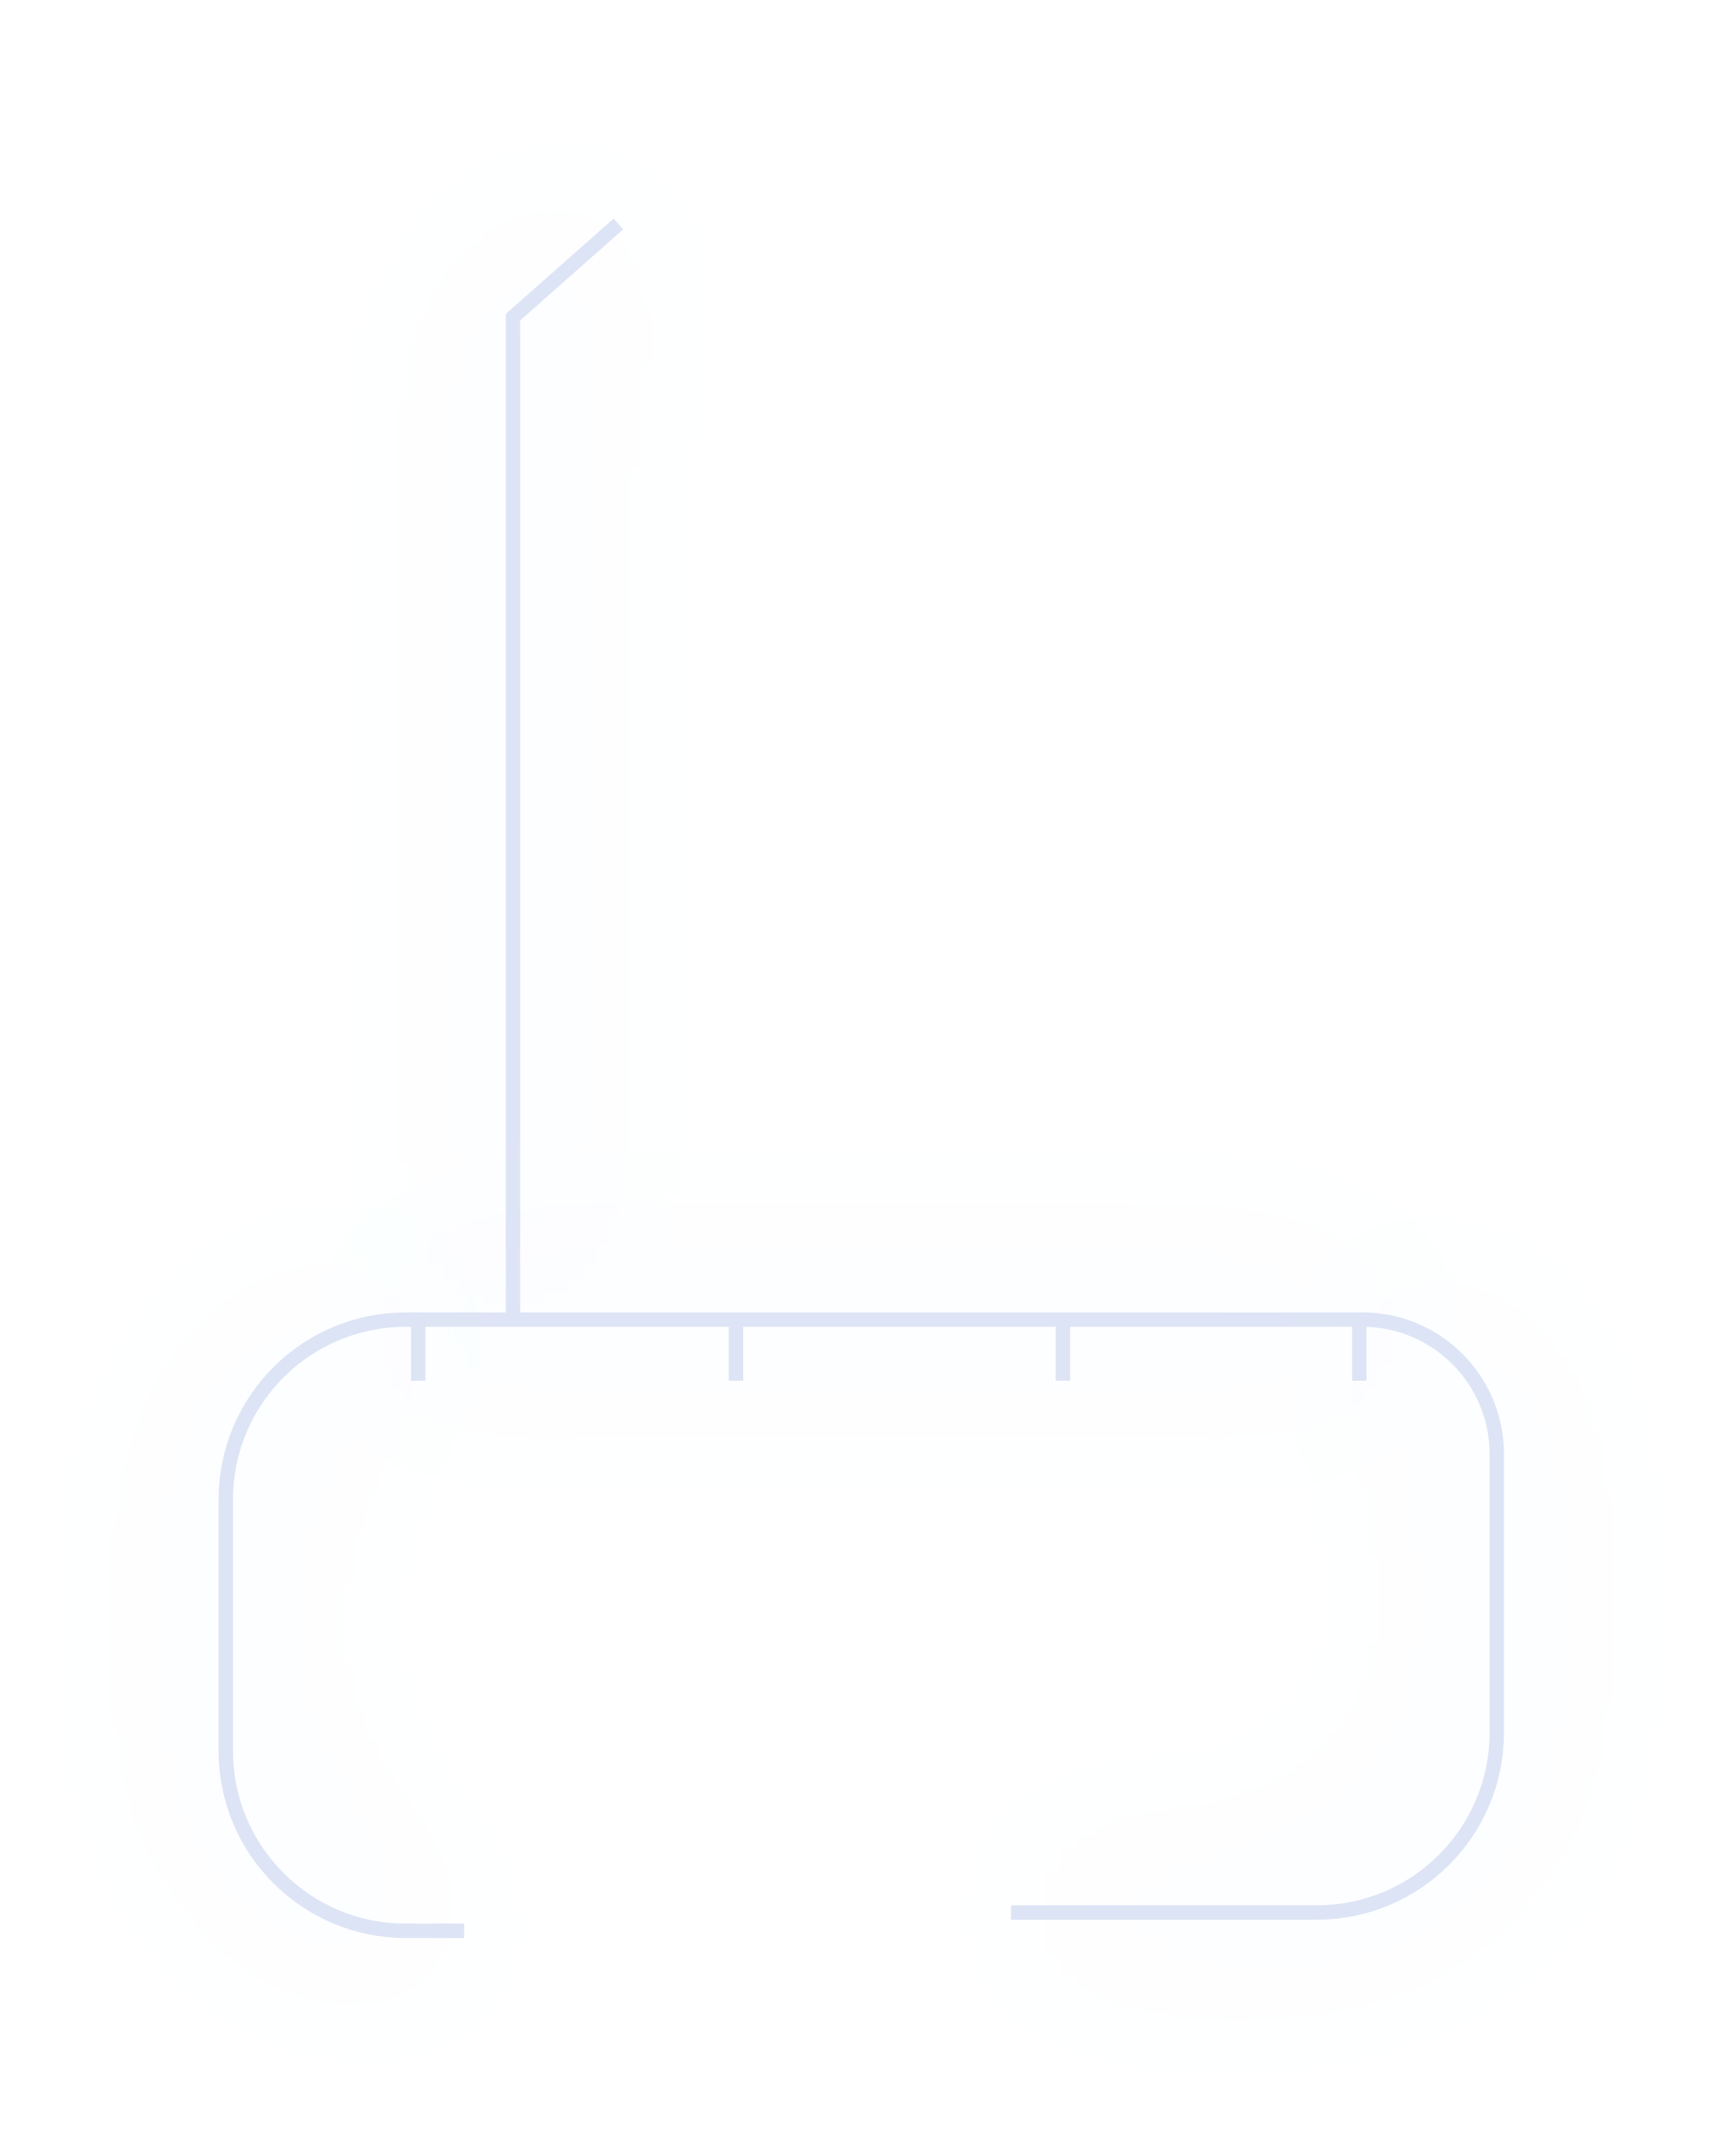
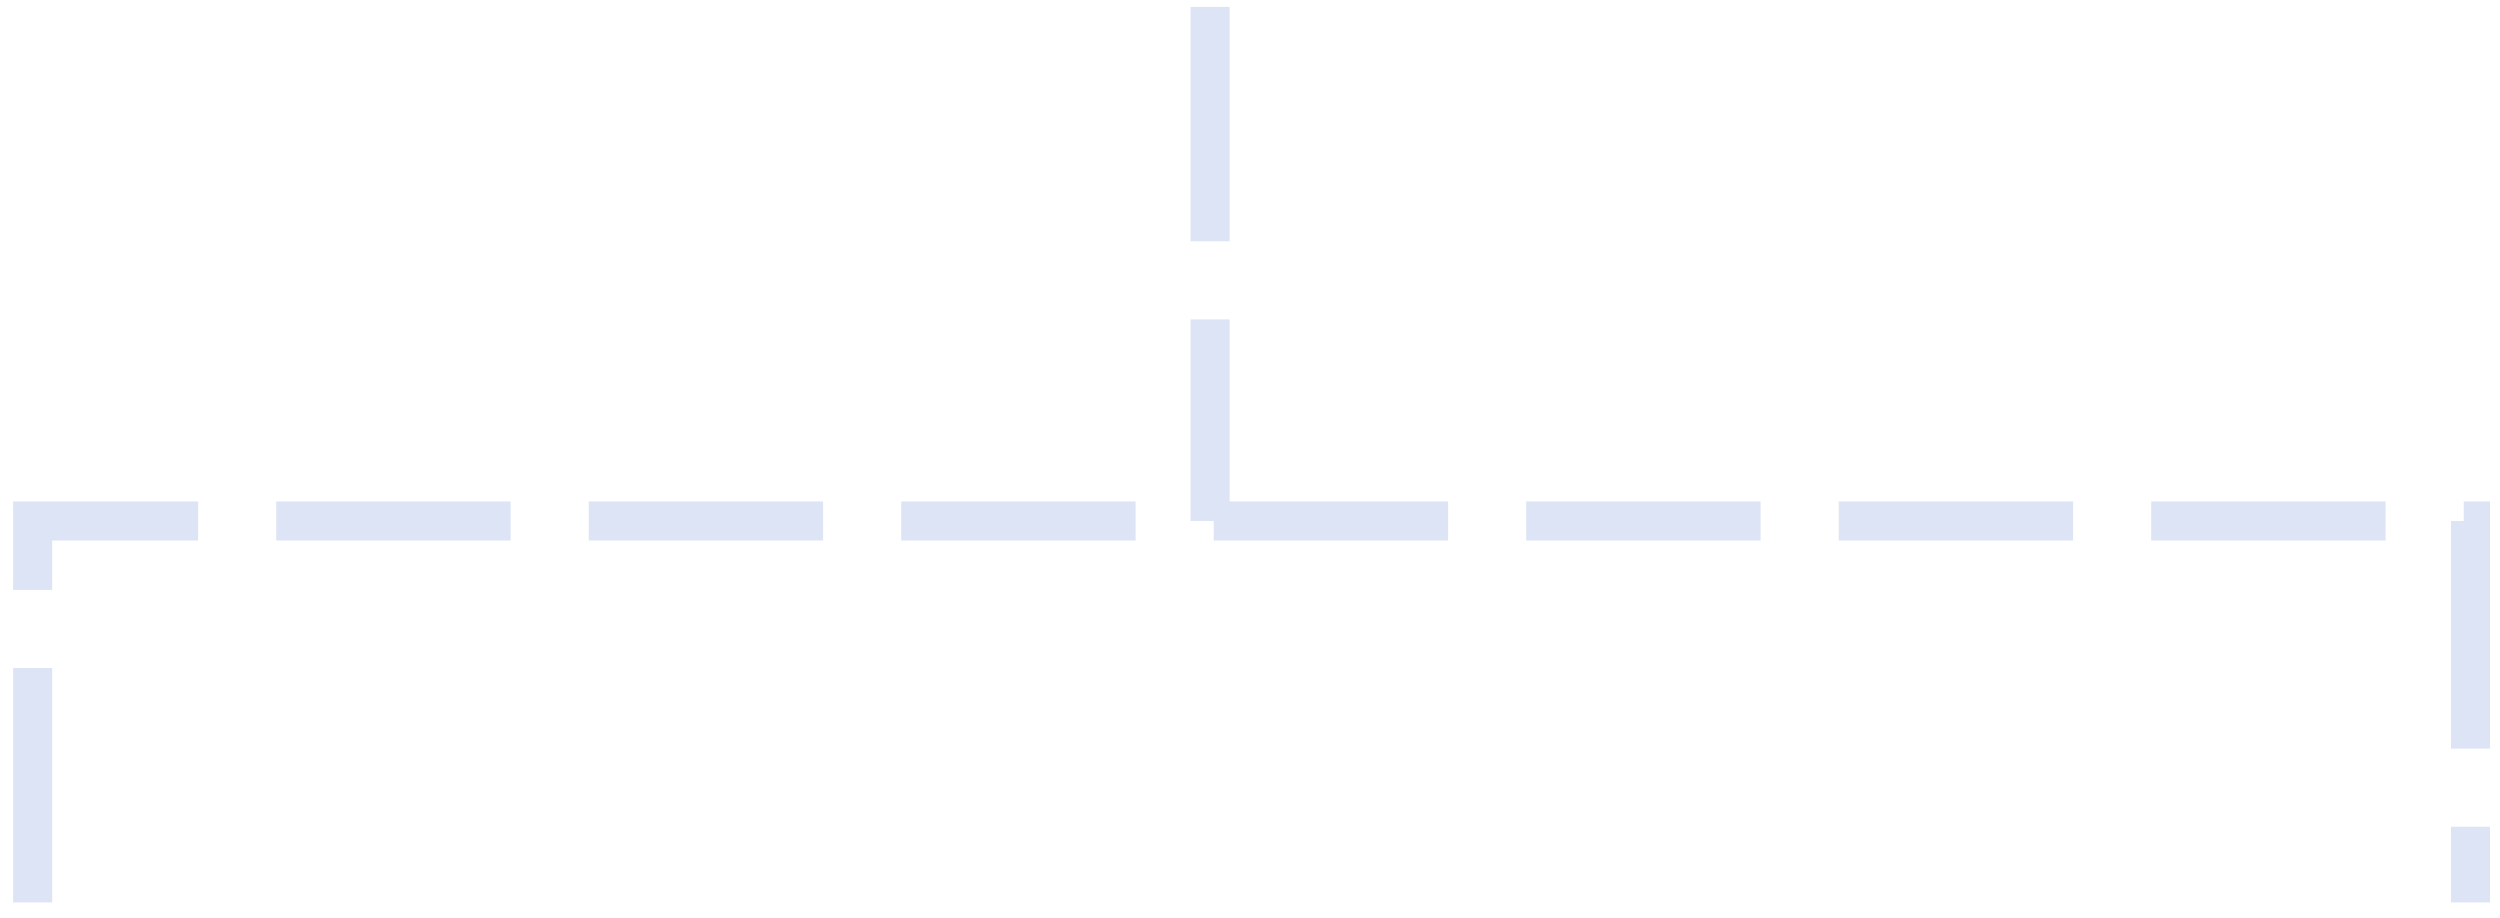
- <svg xmlns="http://www.w3.org/2000/svg" width="478" height="599" viewBox="0 0 478 599" fill="none">
-   <g filter="url(#filter0_d)">
-     <path d="M142.559 367.474V88.121L171.852 62.224" stroke="#DDE4F5" stroke-width="4" />
-   </g>
-   <g filter="url(#filter1_d)">
-     <path d="M116.236 383.606V366.625H377.758V383.606" stroke="#DDE4F5" stroke-width="4" />
-   </g>
-   <g filter="url(#filter2_d)">
-     <path d="M204.541 383.606V366.625" stroke="#DDE4F5" stroke-width="4" />
-   </g>
-   <g filter="url(#filter3_d)">
-     <path d="M295.395 383.606V366.625" stroke="#DDE4F5" stroke-width="4" />
-   </g>
-   <g filter="url(#filter4_d)">
-     <path d="M116.235 366.625H112.742C85.128 366.625 62.742 389.01 62.742 416.625V486.444C62.742 514.058 85.128 536.444 112.742 536.444H128.972" stroke="#DDE4F5" stroke-width="4" />
-   </g>
-   <g filter="url(#filter5_d)">
-     <path d="M378.607 366.625V366.625C399.24 366.625 415.967 383.351 415.967 403.985V481.349C415.967 508.963 393.581 531.349 365.967 531.349H280.961" stroke="#DDE4F5" stroke-width="4" />
-   </g>
-   <defs>
-     <filter id="filter0_d" x="80.559" y="0.725" width="152.618" height="426.748" filterUnits="userSpaceOnUse" color-interpolation-filters="sRGB">
-       <feFlood flood-opacity="0" result="BackgroundImageFix" />
-       <feColorMatrix in="SourceAlpha" type="matrix" values="0 0 0 0 0 0 0 0 0 0 0 0 0 0 0 0 0 0 127 0" />
-       <feOffset />
-       <feGaussianBlur stdDeviation="30" />
-       <feColorMatrix type="matrix" values="0 0 0 0 0.878 0 0 0 0 0.941 0 0 0 0 1 0 0 0 1 0" />
-       <feBlend mode="normal" in2="BackgroundImageFix" result="effect1_dropShadow" />
-       <feBlend mode="normal" in="SourceGraphic" in2="effect1_dropShadow" result="shape" />
-     </filter>
-     <filter id="filter1_d" x="54.236" y="304.625" width="385.522" height="138.982" filterUnits="userSpaceOnUse" color-interpolation-filters="sRGB">
-       <feFlood flood-opacity="0" result="BackgroundImageFix" />
-       <feColorMatrix in="SourceAlpha" type="matrix" values="0 0 0 0 0 0 0 0 0 0 0 0 0 0 0 0 0 0 127 0" />
-       <feOffset />
-       <feGaussianBlur stdDeviation="30" />
-       <feColorMatrix type="matrix" values="0 0 0 0 0.878 0 0 0 0 0.941 0 0 0 0 1 0 0 0 1 0" />
-       <feBlend mode="normal" in2="BackgroundImageFix" result="effect1_dropShadow" />
-       <feBlend mode="normal" in="SourceGraphic" in2="effect1_dropShadow" result="shape" />
-     </filter>
-     <filter id="filter2_d" x="142.541" y="306.625" width="124" height="136.982" filterUnits="userSpaceOnUse" color-interpolation-filters="sRGB">
-       <feFlood flood-opacity="0" result="BackgroundImageFix" />
-       <feColorMatrix in="SourceAlpha" type="matrix" values="0 0 0 0 0 0 0 0 0 0 0 0 0 0 0 0 0 0 127 0" />
-       <feOffset />
-       <feGaussianBlur stdDeviation="30" />
-       <feColorMatrix type="matrix" values="0 0 0 0 0.878 0 0 0 0 0.941 0 0 0 0 1 0 0 0 1 0" />
-       <feBlend mode="normal" in2="BackgroundImageFix" result="effect1_dropShadow" />
-       <feBlend mode="normal" in="SourceGraphic" in2="effect1_dropShadow" result="shape" />
-     </filter>
-     <filter id="filter3_d" x="233.395" y="306.625" width="124" height="136.982" filterUnits="userSpaceOnUse" color-interpolation-filters="sRGB">
-       <feFlood flood-opacity="0" result="BackgroundImageFix" />
-       <feColorMatrix in="SourceAlpha" type="matrix" values="0 0 0 0 0 0 0 0 0 0 0 0 0 0 0 0 0 0 127 0" />
-       <feOffset />
-       <feGaussianBlur stdDeviation="30" />
-       <feColorMatrix type="matrix" values="0 0 0 0 0.878 0 0 0 0 0.941 0 0 0 0 1 0 0 0 1 0" />
-       <feBlend mode="normal" in2="BackgroundImageFix" result="effect1_dropShadow" />
-       <feBlend mode="normal" in="SourceGraphic" in2="effect1_dropShadow" result="shape" />
-     </filter>
-     <filter id="filter4_d" x="0.742" y="304.625" width="188.229" height="293.819" filterUnits="userSpaceOnUse" color-interpolation-filters="sRGB">
-       <feFlood flood-opacity="0" result="BackgroundImageFix" />
-       <feColorMatrix in="SourceAlpha" type="matrix" values="0 0 0 0 0 0 0 0 0 0 0 0 0 0 0 0 0 0 127 0" />
-       <feOffset />
-       <feGaussianBlur stdDeviation="30" />
-       <feColorMatrix type="matrix" values="0 0 0 0 0.878 0 0 0 0 0.941 0 0 0 0 1 0 0 0 1 0" />
-       <feBlend mode="normal" in2="BackgroundImageFix" result="effect1_dropShadow" />
-       <feBlend mode="normal" in="SourceGraphic" in2="effect1_dropShadow" result="shape" />
-     </filter>
-     <filter id="filter5_d" x="220.961" y="304.625" width="257.006" height="288.725" filterUnits="userSpaceOnUse" color-interpolation-filters="sRGB">
-       <feFlood flood-opacity="0" result="BackgroundImageFix" />
-       <feColorMatrix in="SourceAlpha" type="matrix" values="0 0 0 0 0 0 0 0 0 0 0 0 0 0 0 0 0 0 127 0" />
-       <feOffset />
-       <feGaussianBlur stdDeviation="30" />
-       <feColorMatrix type="matrix" values="0 0 0 0 0.878 0 0 0 0 0.941 0 0 0 0 1 0 0 0 1 0" />
-       <feBlend mode="normal" in2="BackgroundImageFix" result="effect1_dropShadow" />
-       <feBlend mode="normal" in="SourceGraphic" in2="effect1_dropShadow" result="shape" />
-     </filter>
-   </defs>
+ <svg xmlns="http://www.w3.org/2000/svg" width="128" height="47" viewBox="0 0 128 47" fill="none">
+   <path d="M61.957 0.353V26.674" stroke="#DDE4F5" stroke-width="2" stroke-dasharray="12 4" />
+   <path d="M1.672 46.204V26.675H126.489V46.204" stroke="#DDE4F5" stroke-width="2" stroke-dasharray="12 4" />
</svg>
